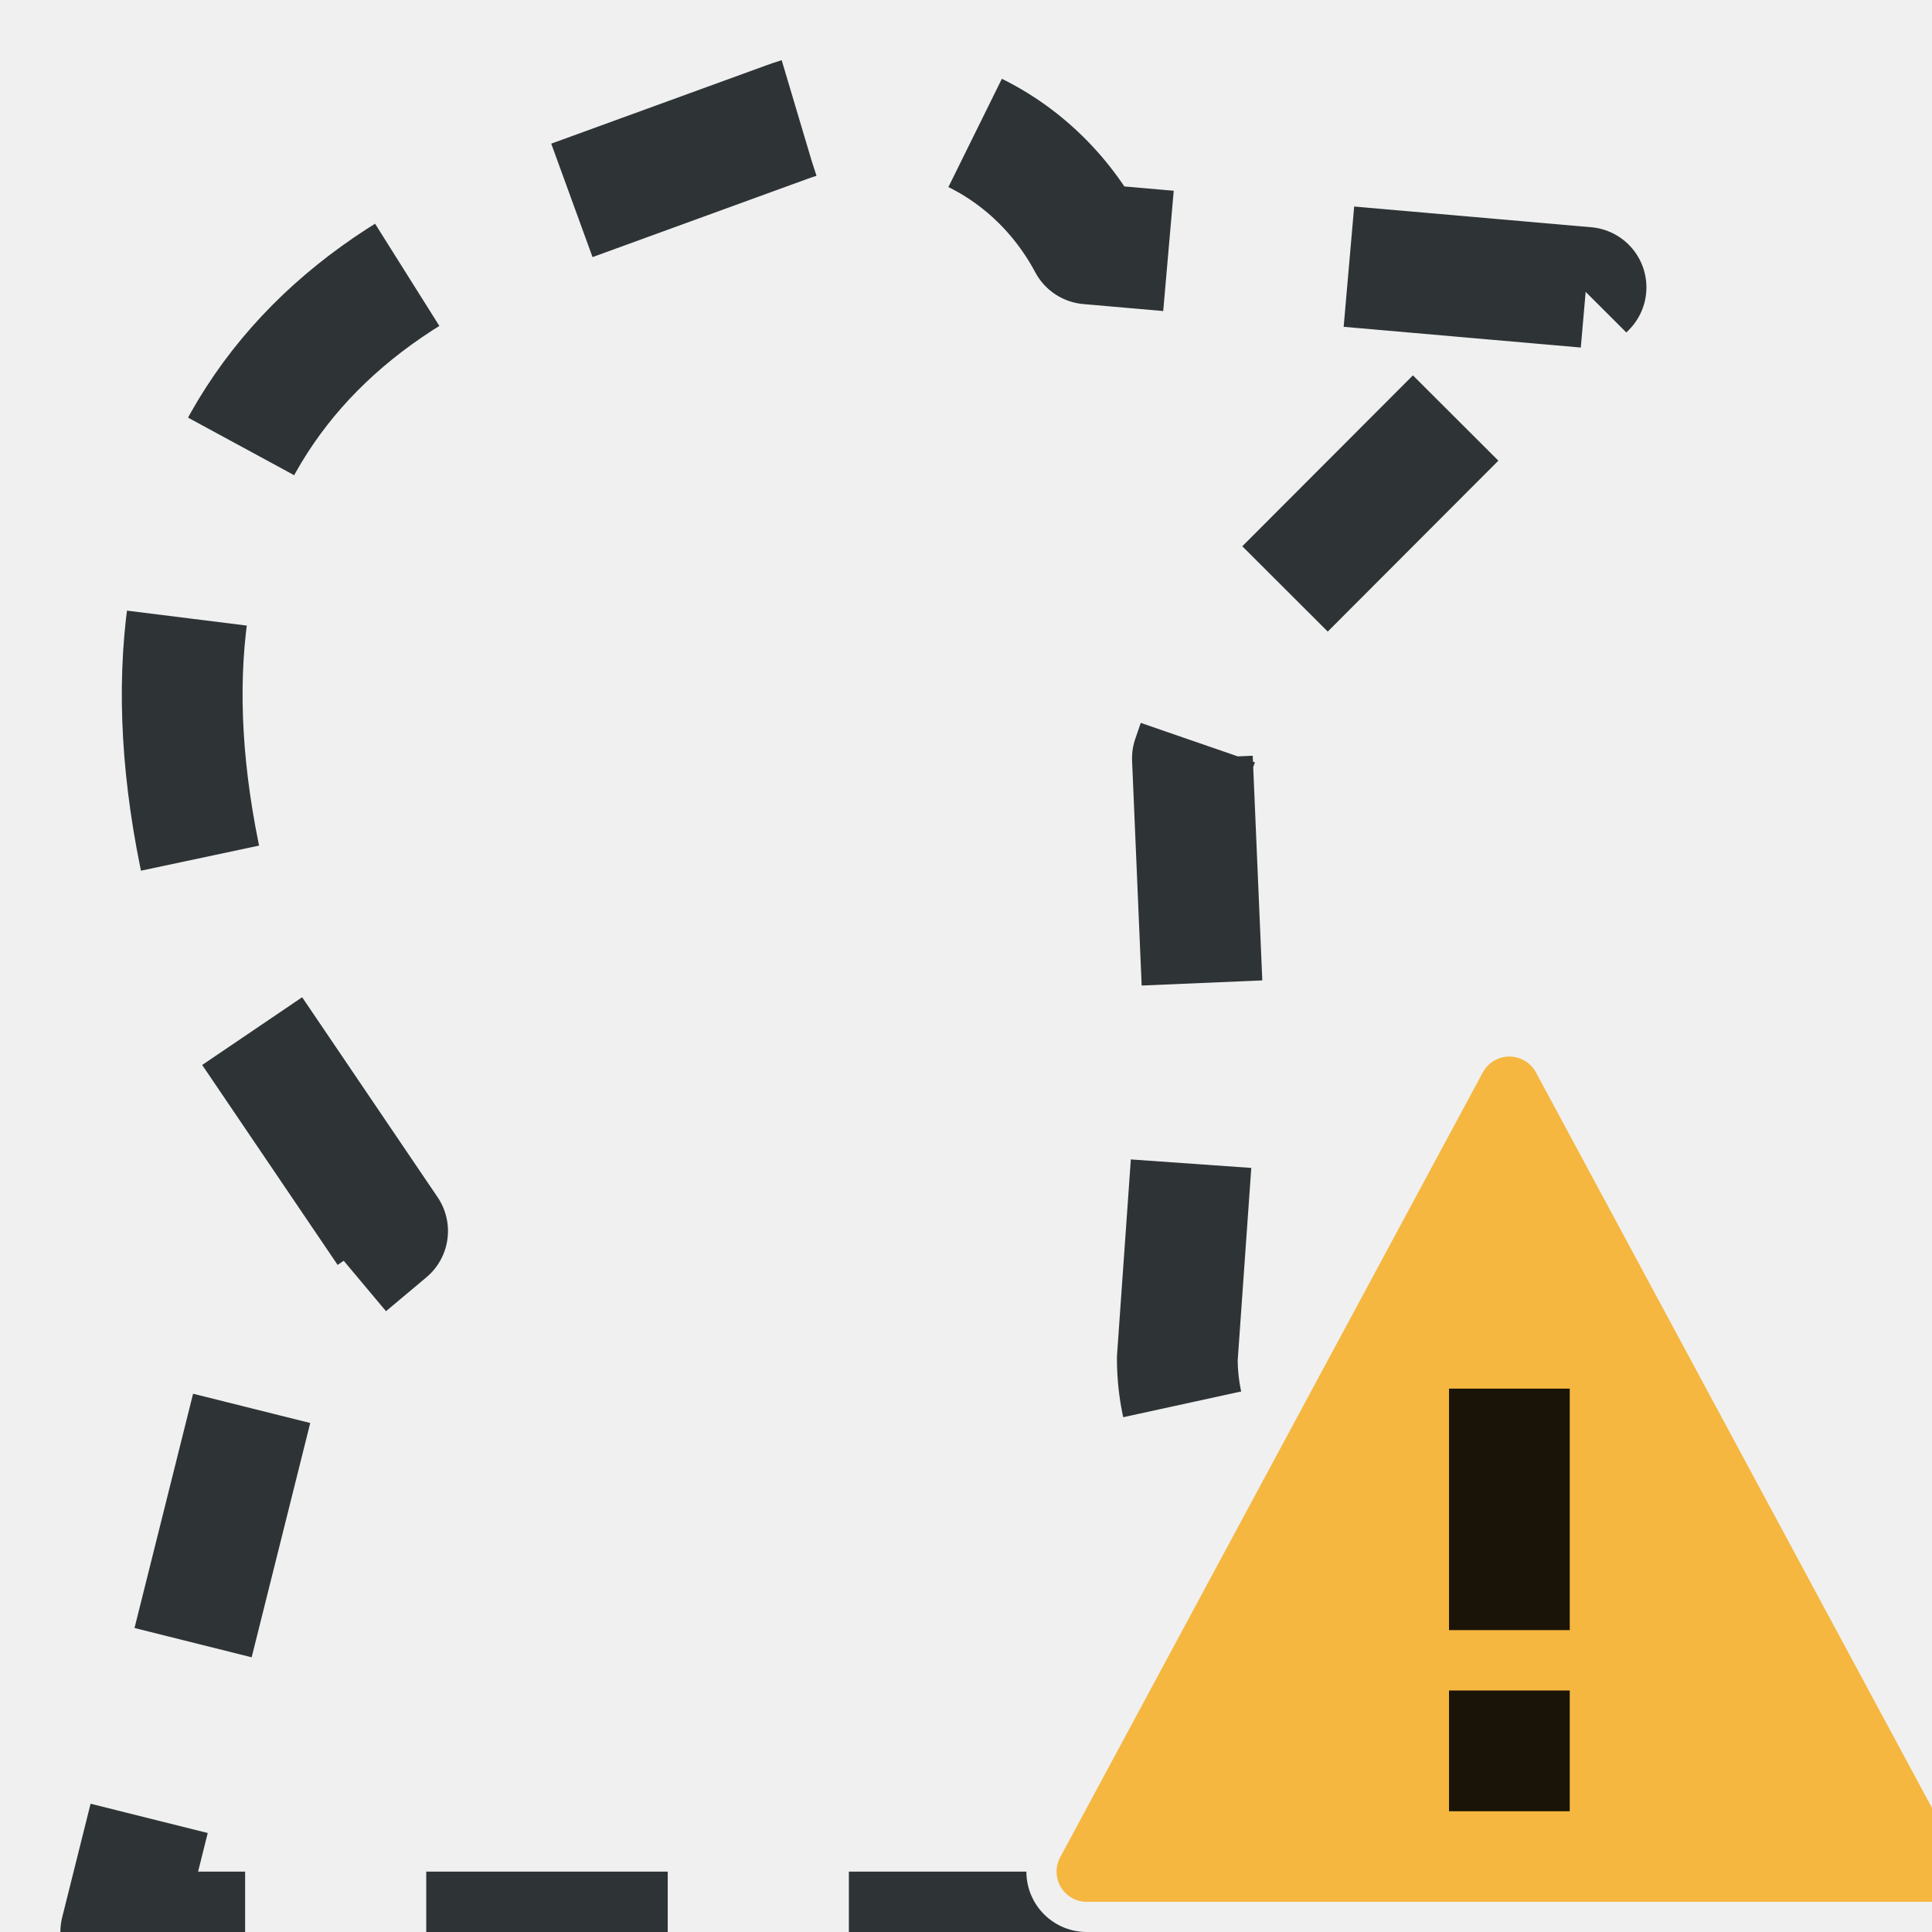
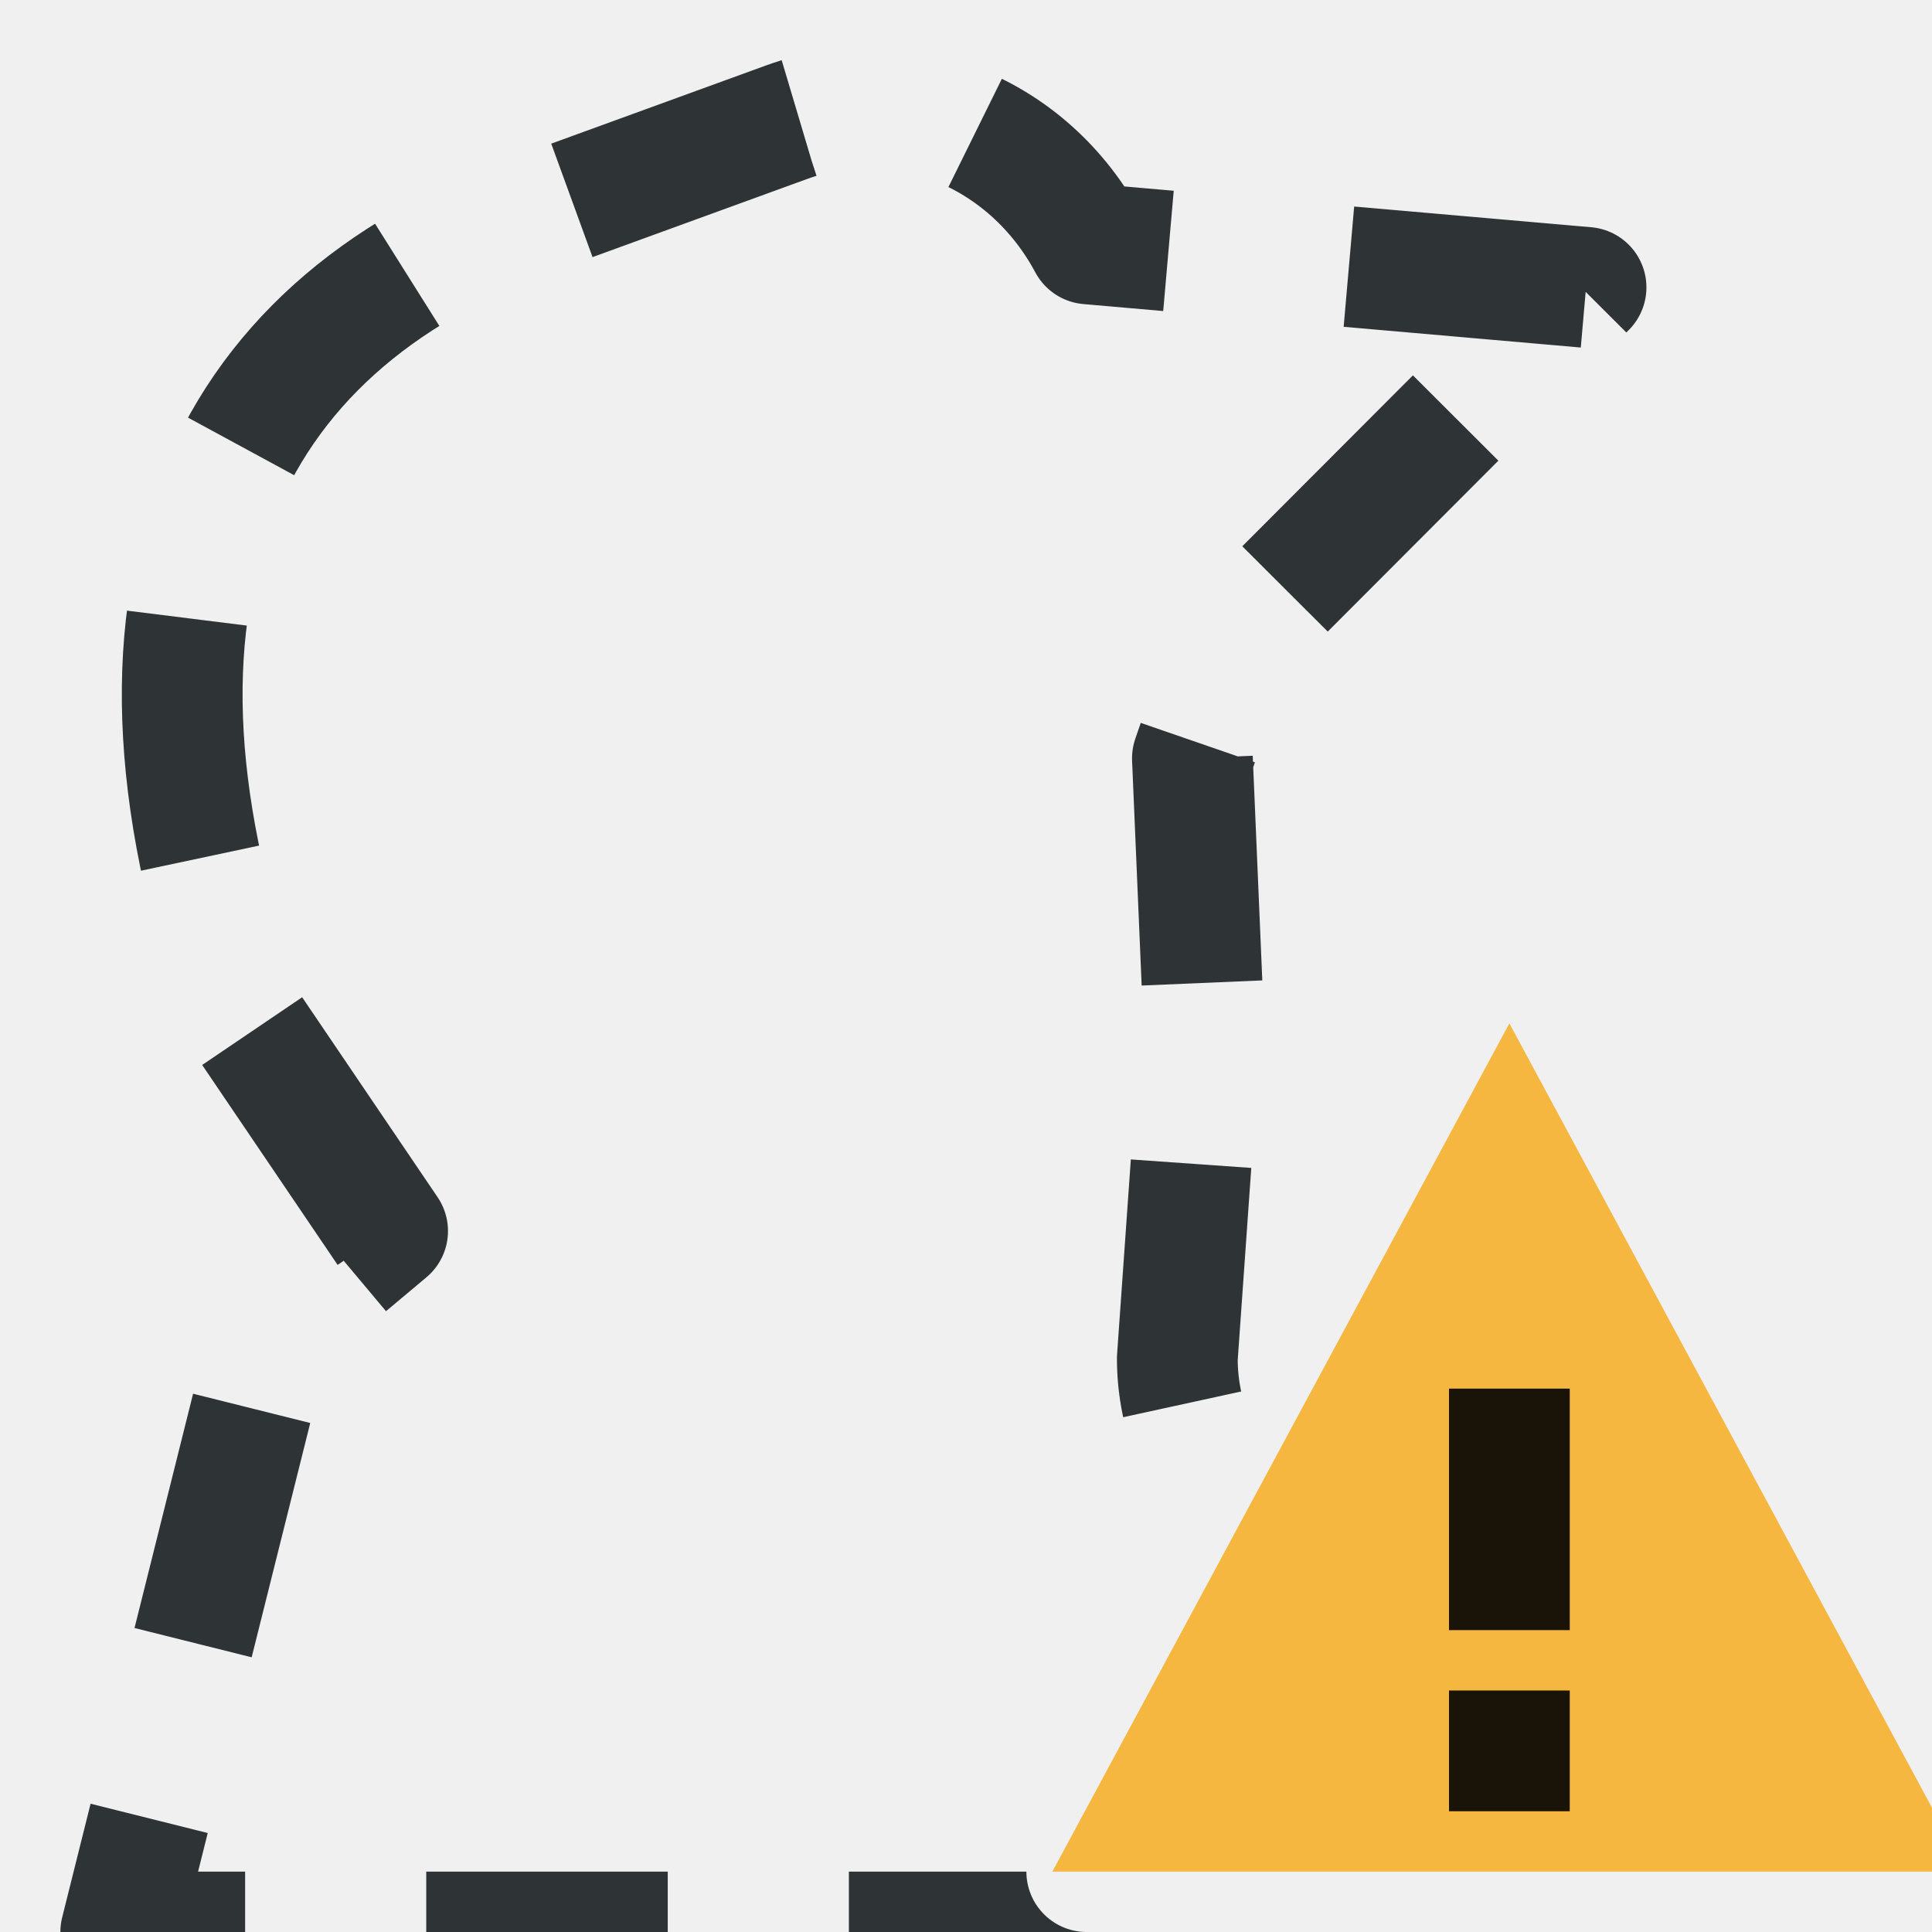
<svg xmlns="http://www.w3.org/2000/svg" width="32" height="32" viewBox="0 0 32 32">
  <defs>
    <mask id="m" maskUnits="userSpaceOnUse" x="-8" y="-8" width="48" height="48">
      <rect x="-8" y="-8" width="48" height="48" fill="#fff" />
      <rect x="13" y="5" width="3" height="1.00" fill="#000" />
      <path d="M7.00 20.00L9.00 20.00L15.00 32.00L13.00 32.00Z" fill="#000" />
      <path d="M25.00 18.00L32.00 31.00H18.00Z" fill="#000" stroke="#000" stroke-width="2.00" stroke-linejoin="round" transform="translate(25.00 25.00) scale(1.000) translate(-25.00 -25.00)" />
    </mask>
    <mask id="c" maskUnits="userSpaceOnUse" x="-8" y="-8" width="48" height="48">
      <rect x="-8" y="-8" width="48" height="48" fill="#fff" />
      <path d="M25.00 18.00L32.00 31.00H18.00Z" fill="#000" stroke="#000" stroke-width="2.00" stroke-linejoin="round" transform="translate(25.00 25.00) scale(1.000) translate(-25.00 -25.00)" />
    </mask>
  </defs>
  <g mask="url(#c)">
    <path d="M6.42 20.39L4.11 16.98C1.55 9.93 3.64 5.44 8.81 3.56L13.04 2.02C14.92 1.34 17.03 2.17 18.03 4.04L26.27 4.76L26.27 4.76L26.27 4.76L26.27 4.76L20.42 10.62L19.75 12.56L19.92 16.55L19.50 22.50C19.50 26.50 26.00 28.50 29.00 32.00L2.00 32.00L4.50 22.00Z" fill="none" stroke="#2e3436" stroke-width="2.00" stroke-linejoin="round" stroke-dasharray="4.00 3.00" stroke-dashoffset="-0.00" />
  </g>
-   <path d="M25.00 18.00L32.00 31.00H18.00Z" fill="#F5B740" stroke="#F5B740" stroke-width="1.00" stroke-linejoin="round" transform="translate(25.00 25.00) scale(1.000) translate(-25.00 -25.00)" />
+   <path d="M25.00 16.95L32.57 31.00H17.43Z" fill="#F5B740" transform="translate(25.00 25.00) scale(1.000) translate(-25.00 -25.00)" />
  <rect x="24.00" y="23.00" width="2.00" height="4.00" fill="#1a1408" />
  <rect x="24.00" y="28.00" width="2.00" height="2.00" fill="#1a1408" />
</svg>
